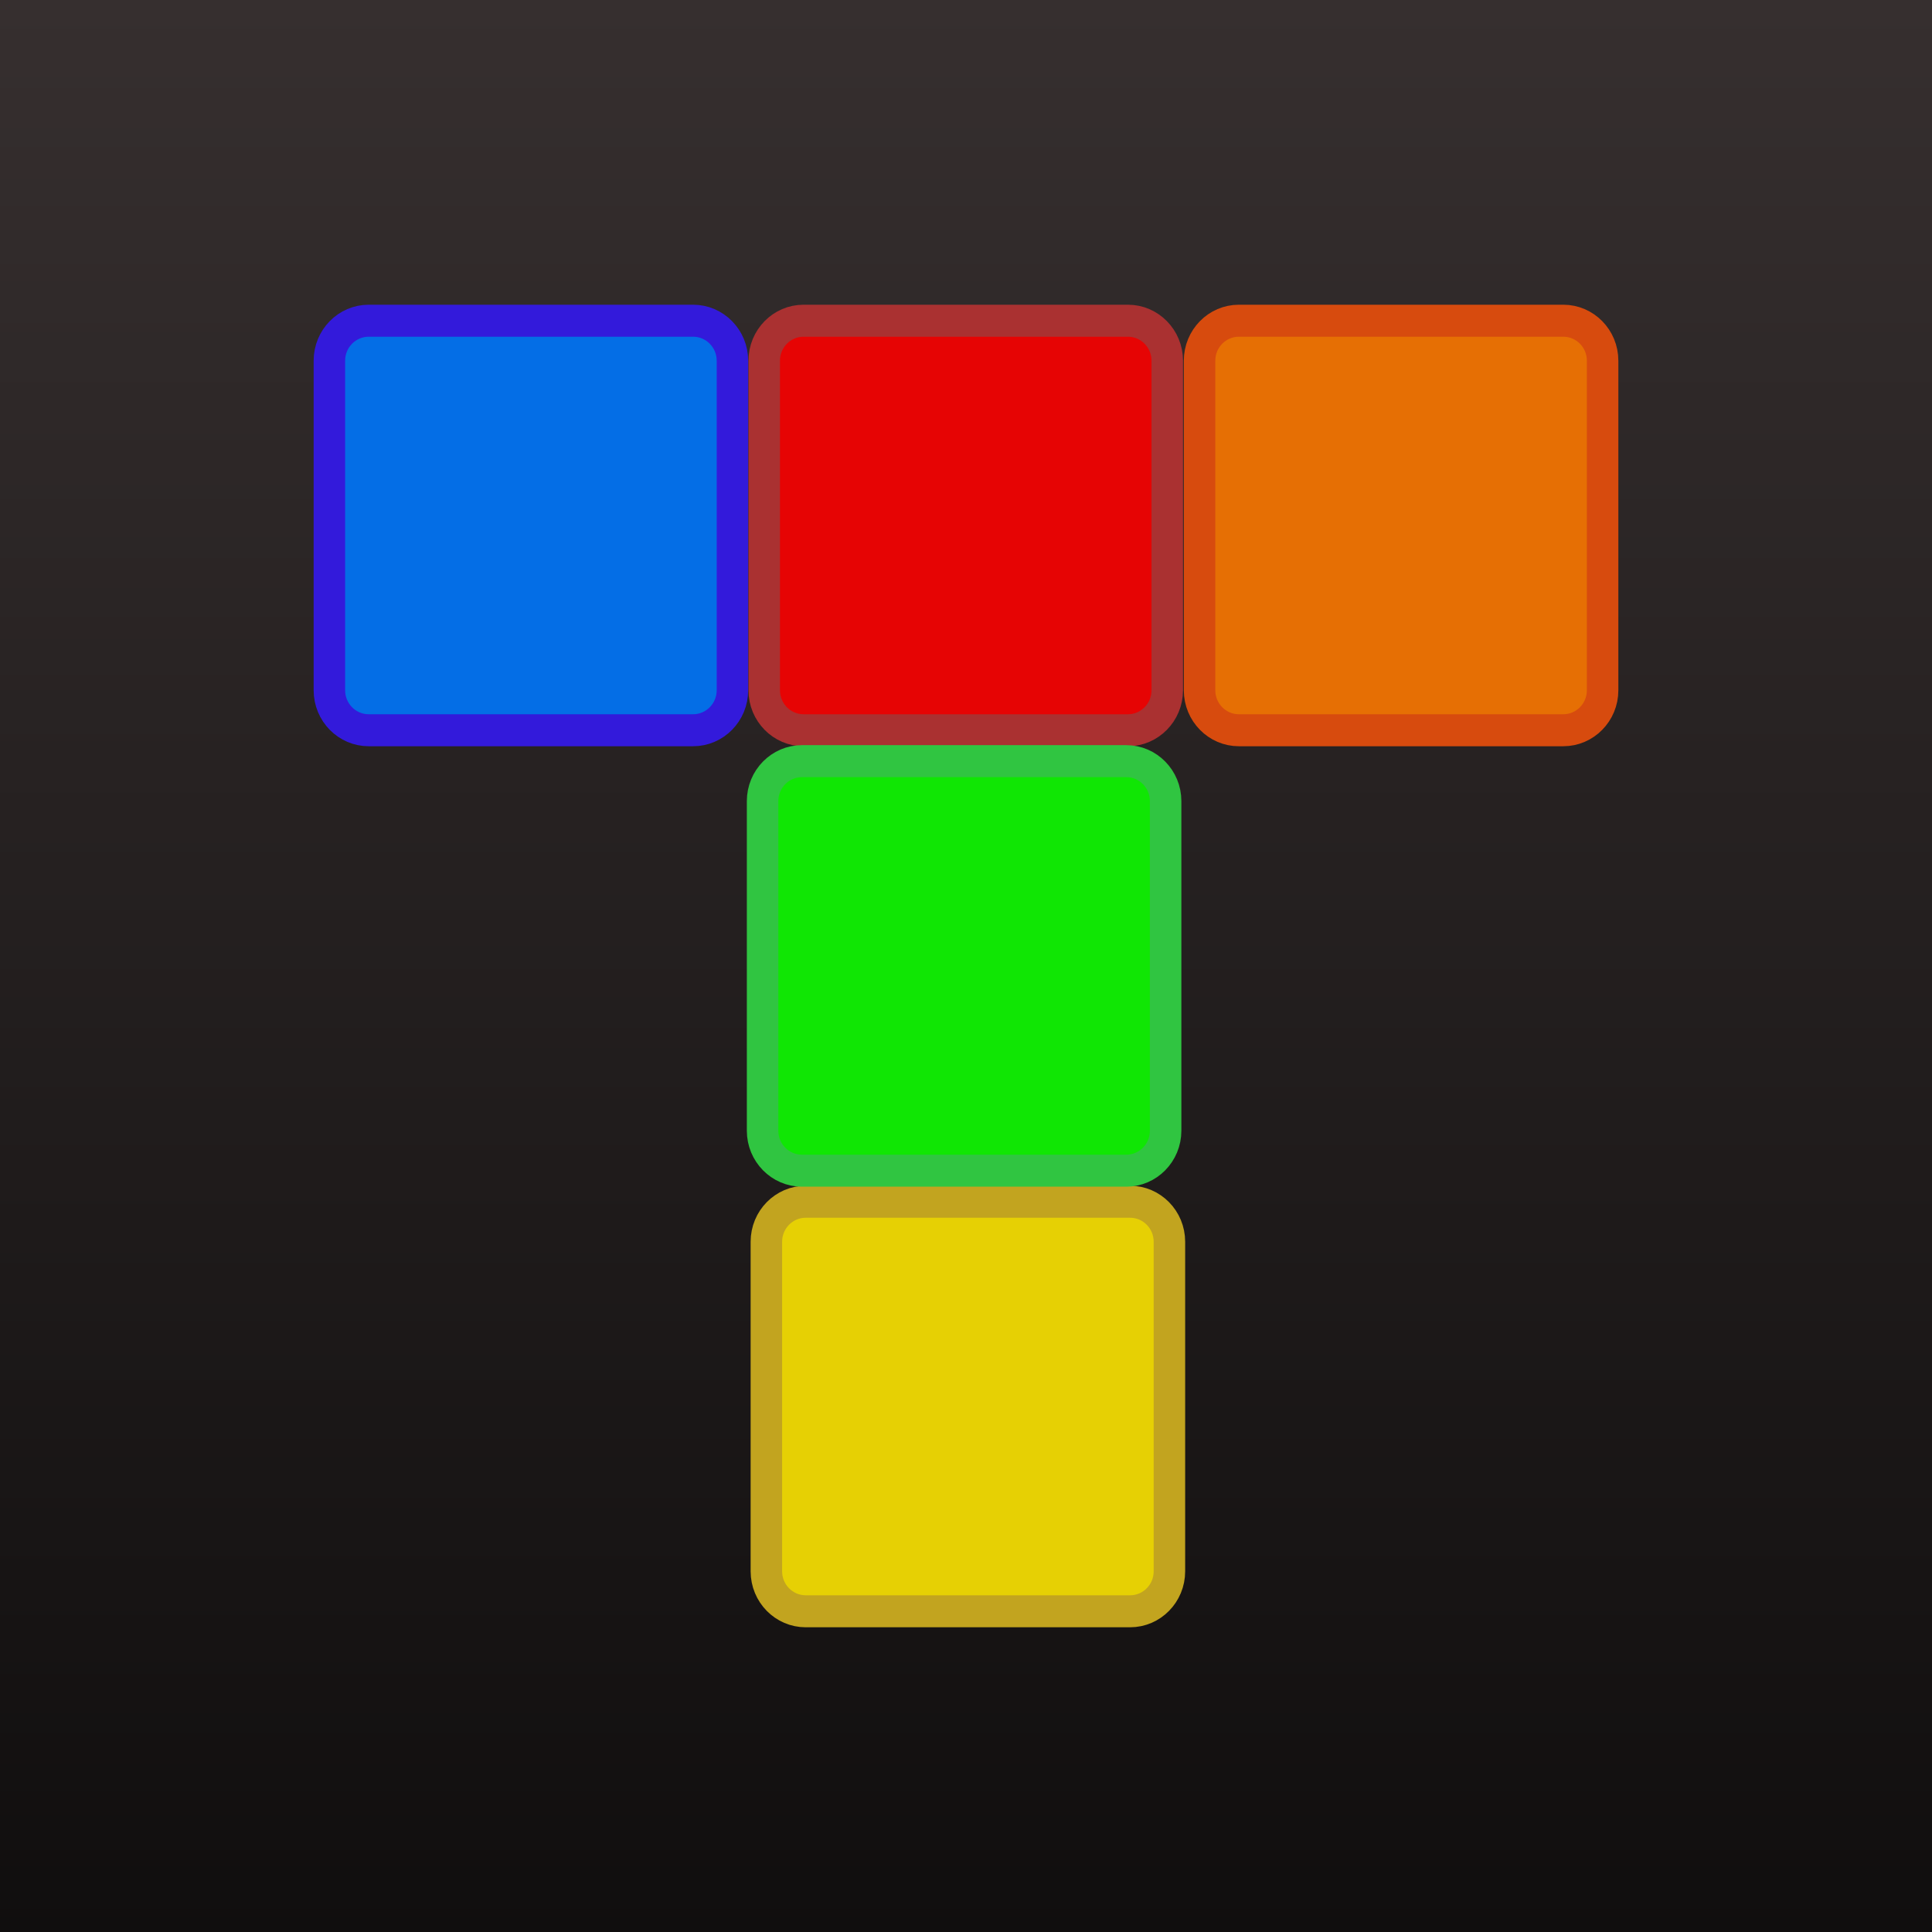
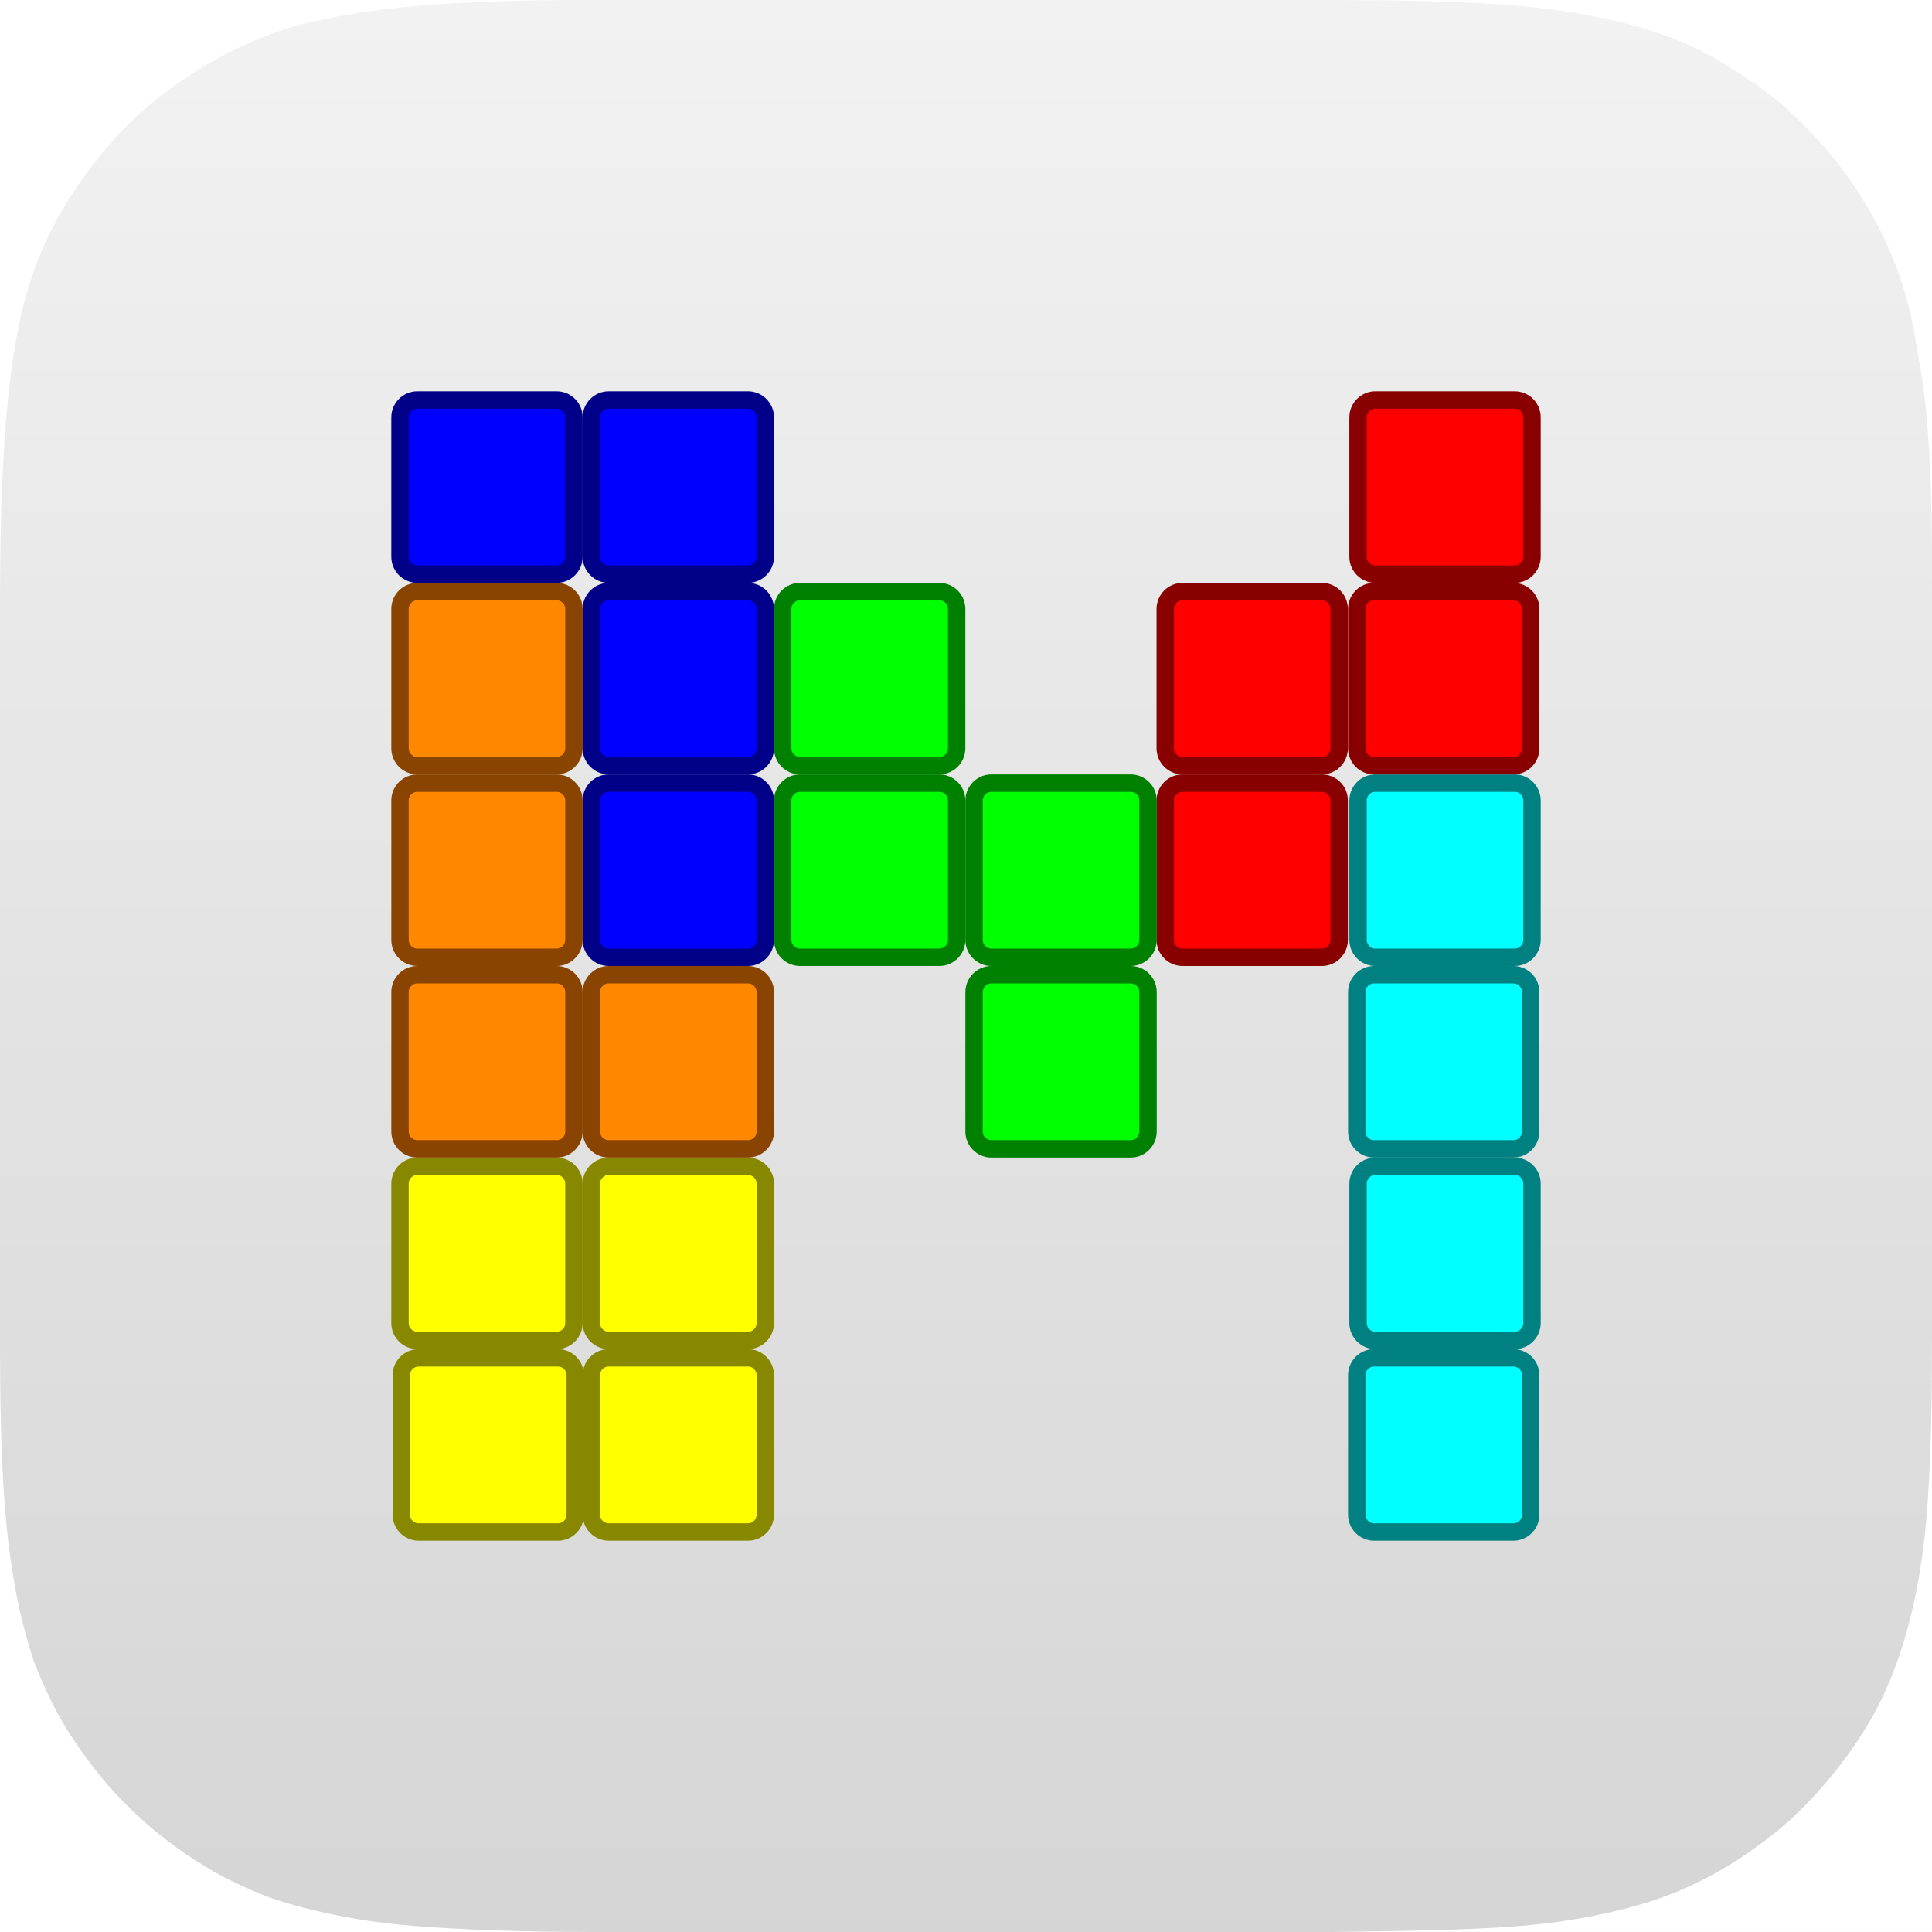
<svg xmlns="http://www.w3.org/2000/svg" xmlns:xlink="http://www.w3.org/1999/xlink" width="1536px" height="1536px" id="svg2" version="1.1" viewBox="0 0 1536 1536">
  <defs id="defs4">
    <linearGradient id="linearGradient4110">
-       <stop style="stop-opacity: 1; stop-color: rgb(54, 47, 47);" offset="0" id="stop4112" />
-       <stop style="stop-opacity: 1;" offset="1" id="stop4114" />
+       <stop style="stop-opacity: 1; stop-color: rgb(242, 242, 242);" offset="0" id="stop4112" />
+       <stop style="stop-opacity: 1; stop-color: rgb(201, 201, 201);" offset="1" id="stop4114" />
    </linearGradient>
-     <linearGradient id="linearGradient4116" x1="511.68" y1="0" x2="511.68" y2="1461.44" gradientUnits="userSpaceOnUse" gradientTransform="matrix(1.5, 0, 0, 1.501643, 0, 0)" xlink:href="#linearGradient4110" />
+     <linearGradient id="linearGradient4110-1" x1="511.68" y1="0" x2="511.68" y2="1461.44" gradientUnits="userSpaceOnUse" gradientTransform="matrix(1.5, 0, 0, 1.501643, 0, 0)" xlink:href="#linearGradient4110" />
+     <linearGradient id="linearGradient4110-2" x1="511.68" y1="0" x2="511.68" y2="1461.44" gradientUnits="userSpaceOnUse" gradientTransform="matrix(1.5, 0, 0, 1.501643, 0, 0)" xlink:href="#linearGradient4110" />
  </defs>
-   <rect style="color: rgb(0, 0, 0); fill: url(#linearGradient4116); fill-opacity: 1; fill-rule: nonzero; stroke: none; stroke-width: 2; marker: none; visibility: visible; display: inline; overflow: visible;" id="rect4108" width="1536" height="1536">
-     </rect>
-   <g style="visibility: hidden;" transform="matrix(1.499983, 0, 0, 1.499944, 0.017593, 0.00901)">
+   <path d="M 0 0 H 1536 V 1536 H 0 V 0 Z" style="color: rgb(0, 0, 0); fill-opacity: 1; fill-rule: nonzero; stroke: none; stroke-width: 2; marker: none; display: inline; overflow: visible; fill: url('#linearGradient4110-1'); visibility: hidden;" id="rect-1">
+     </path>
+   <path d="M 0 0 L 456.251 0 C 455.516 0.003 454.783 0.006 454.052 0.009 L 478.635 0.009 C 477.862 0.006 477.091 0.003 476.323 0 L 1536 0 L 1536 0.009 L 1059.287 0.009 C 1131.991 0.13 1185.141 1.751 1226.145 6.591 C 1256.108 10.128 1279.783 15.13 1299.134 20.43 C 1341.711 32.093 1364.601 46.048 1391.661 64.054 C 1410.603 76.657 1427.386 91.869 1442.484 108.129 C 1452.605 119.03 1462.328 130.854 1470.848 142.918 C 1474.027 147.419 1476.897 151.991 1479.837 156.713 C 1482.597 161.143 1484.931 164.998 1487.178 168.916 C 1489.983 173.809 1492.653 178.801 1495.844 185.14 C 1506.614 206.533 1516.362 233.514 1521.79 264.2 C 1524.941 282.017 1528.605 301.231 1530.722 321.48 C 1534.443 357.068 1535.7 396.346 1535.941 439.808 L 1536 1.938 L 1536 1062.836 C 1535.956 1112.962 1535.449 1148.894 1532.719 1191.722 C 1529.505 1242.167 1521.205 1284.765 1508.523 1320.459 C 1500.786 1342.236 1491.417 1361.443 1480.579 1378.294 C 1464.989 1402.531 1446.603 1425.044 1425.236 1444.988 C 1414.94 1454.599 1404.283 1462.711 1392.359 1471.239 C 1376.798 1482.368 1362.021 1490.832 1344.087 1499.196 C 1328.051 1506.674 1309.339 1513.445 1284.229 1519.372 C 1266.852 1523.473 1246.411 1527.378 1221.673 1529.982 C 1180.824 1534.282 1128.407 1535.1 1059.287 1535.952 L 1536 1535.952 L 1536 1536 L 476.701 1536 C 477.327 1536 477.954 1535.999 478.582 1535.999 L 471.993 1535.999 C 472.613 1535.999 473.234 1536 473.856 1536 L 0 1536 L 0 1535.999 L 471.993 1535.999 C 413.444 1535.937 367.444 1534.214 329.772 1531.236 C 286.515 1527.816 254.269 1520.498 229.762 1513.557 C 218.159 1510.272 208.204 1506.382 199.188 1502.411 C 193.681 1499.985 188.52 1497.527 183.505 1495.099 C 170.774 1488.935 159.653 1482.099 148.023 1474.221 C 129.911 1461.953 113.589 1448.393 96.666 1431.044 C 81.517 1415.514 67.854 1397.436 56.631 1380.352 C 47.165 1365.944 38.934 1349.857 31.503 1332.007 C 29.698 1327.673 27.657 1323.38 26.182 1318.66 C 19.623 1297.665 14.339 1277.37 10.246 1251.719 C 8.233 1239.11 6.512 1226.186 5.199 1212.851 C 1.229 1172.553 0.202 1128.307 0 1076.135 Z M 1535.936 477.385 C 1535.996 464.523 1536.009 452.001 1535.941 439.808 Z M 0.018 477.711 C 0.084 396.317 2.945 323.137 13.215 267.686 C 22.15 219.441 36.978 185.97 56.851 155.073 C 79.954 119.156 109.539 87.298 145.892 63.053 C 167.722 48.493 186.744 37.973 215.102 27.091 C 229.895 21.415 247.127 17.212 267.148 13.318 C 308.76 5.223 365.707 0.409 454.052 0.009 L 0.018 0.009 Z" style="color: rgb(0, 0, 0); fill-opacity: 1; fill-rule: nonzero; stroke: none; stroke-width: 2; marker: none; display: inline; overflow: visible; fill: url('#linearGradient4110-2');" id="path-5">
+     </path>
+   <g style="pointer-events: none; visibility: hidden;" transform="matrix(1.499983, 0, 0, 1.499944, 0.017593, 0.00901)">
    <path d="M 352.204 -0 L 671.796 -0 C 773.211 -0 823.919 -0 878.504 17.26 C 938.101 38.951 985.049 85.899 1006.74 145.496 C 1024 200.081 1024 250.789 1024 352.204 L 1024 671.796 C 1024 773.211 1024 823.919 1006.74 878.504 C 985.049 938.101 938.101 985.049 878.504 1006.74 C 823.919 1024 773.211 1024 671.796 1024 L 352.204 1024 C 250.789 1024 200.081 1024 145.496 1006.74 C 85.899 985.049 38.951 938.101 17.26 878.504 C 0 823.919 0 773.211 0 671.796 L 0 352.204 C 0 250.789 0 200.081 17.26 145.496 C 38.951 85.899 85.899 38.951 145.496 17.26 C 200.081 -0 250.789 -0 352.204 -0 L 352.204 -0" id="path5" style="fill: none; stroke: rgb(0, 0, 0); stroke-opacity: 1;">
      </path>
    <g id="layer6" style="display: inline;">
      <path style="color: rgb(0, 0, 0); fill: rgb(255, 255, 255); fill-opacity: 1; fill-rule: nonzero; stroke: none; stroke-width: 2; marker: none; display: inline; overflow: visible;" d="m -0.035,708.406 c 0.056,38.758 0.616,71.022 3.489,100.185 0.876,8.89 2.023,17.507 3.365,25.913 2.729,17.101 6.252,30.632 10.625,44.629 0.983,3.147 2.344,6.009 3.547,8.898 4.954,11.9 10.442,22.625 16.752,32.231 7.482,11.39 16.591,23.442 26.69,33.796 11.282,11.566 22.163,20.606 34.238,28.786 7.754,5.252 15.168,9.81 23.655,13.919 3.343,1.619 6.784,3.258 10.455,4.875 6.011,2.647 12.647,5.24 20.382,7.431 16.339,4.627 37.836,9.506 66.674,11.786 26.049,2.06 58.072,3.218 99.208,3.175 l -319.082,0 z" id="path4146" />
      <path style="color: rgb(0, 0, 0); fill: rgb(255, 255, 255); fill-opacity: 1; fill-rule: nonzero; stroke: none; stroke-width: 2; marker: none; display: inline; overflow: visible;" d="m 1024,708.375 c -0.028,33.525 -0.364,57.519 -2.187,86.13 -2.143,33.631 -7.677,62.031 -16.131,85.827 -5.158,14.519 -11.404,27.324 -18.63,38.558 -10.393,16.158 -22.651,31.168 -36.895,44.464 -6.864,6.408 -13.969,11.816 -21.919,17.502 -10.374,7.42 -20.225,13.062 -32.182,18.638 -10.69,4.986 -23.165,9.5 -39.906,13.451 -11.585,2.734 -25.212,5.338 -41.704,7.074 -27.233,2.867 -62.178,3.412 -108.259,3.98 L 1024,1024 z" id="path4146-5" />
      <path style="color: rgb(0, 0, 0); fill: rgb(255, 255, 255); fill-opacity: 1; fill-rule: nonzero; stroke: none; stroke-width: 2; marker: none; display: inline; overflow: visible;" d="m 1023.957,318.263 c 0.184,-39.141 -0.3,-73.559 -3.476,-103.941 -1.411,-13.5 -3.854,-26.31 -5.955,-38.188 -3.619,-20.458 -10.117,-38.447 -17.297,-52.709 -2.127,-4.226 -3.907,-7.555 -5.778,-10.817 -1.498,-2.612 -3.054,-5.182 -4.893,-8.136 -1.96,-3.148 -3.873,-6.196 -5.993,-9.197 C 974.885,87.233 968.403,79.35 961.655,72.083 951.59,61.242 940.401,51.101 927.773,42.698 909.733,30.694 894.472,21.39 866.087,13.615 853.187,10.081 837.403,6.746 817.428,4.388 790.091,1.161 754.657,0.081 706.188,0 L 1024,0 z" id="path4146-5-3" />
      <path style="color: rgb(0, 0, 0); fill: rgb(255, 255, 255); fill-opacity: 1; fill-rule: nonzero; stroke: none; stroke-width: 2; marker: none; display: inline; overflow: visible;" d="M 0,318.48 C 0.044,264.215 1.952,215.427 8.798,178.458 14.755,146.294 24.641,123.979 37.89,103.38 53.291,79.435 73.015,58.195 97.25,42.031 111.804,32.324 124.486,25.31 143.391,18.055 153.253,14.271 164.742,11.469 178.089,8.873 208.323,2.991 250.7,-0.293 319.082,0 L 0,0 z" id="path4146-5-3-7" />
    </g>
    <g id="layer2" style="display: inline;" transform="matrix(1, 0, 0, 1, 0, -2.205444)">
      <path style="color: rgb(0, 0, 0); fill: none; stroke: rgb(0, 0, 0); stroke-width: 2; stroke-linecap: butt; stroke-linejoin: miter; stroke-miterlimit: 4; stroke-opacity: 1; stroke-dasharray: none; stroke-dashoffset: 0; marker: none; display: inline; overflow: visible;" d="m 0.998,321.035 0,386.277" id="path4024" />
      <path style="color: rgb(0, 0, 0); fill: none; stroke: rgb(0, 0, 0); stroke-width: 1.006; stroke-linecap: butt; stroke-linejoin: miter; stroke-miterlimit: 4; stroke-opacity: 1; stroke-dasharray: none; stroke-dashoffset: 0; marker: none; display: inline; overflow: visible;" id="path3129" d="m 600.321,298.862 a 138,138 0 1 1 -276,0 138,138 0 1 1 276,0 z" transform="matrix(1.988799,0,0,1.988471,-407.9102,-80.58559)" />
      <path style="color: rgb(0, 0, 0); fill: none; stroke: rgb(0, 0, 0); stroke-width: 0.621; stroke-linecap: butt; stroke-linejoin: miter; stroke-miterlimit: 4; stroke-opacity: 1; stroke-dasharray: none; stroke-dashoffset: 0; marker: none; display: inline; overflow: visible;" id="path3129-9" d="m 600.321,298.862 a 138,138 0 1 1 -276,0 138,138 0 1 1 276,0 z" transform="matrix(3.221508,0,0,3.221159,-977.3893,-448.559)" />
      <path style="color: rgb(0, 0, 0); fill: none; stroke: rgb(0, 0, 0); stroke-width: 2; stroke-linecap: butt; stroke-linejoin: miter; stroke-miterlimit: 4; stroke-opacity: 1; stroke-dasharray: none; stroke-dashoffset: 0; marker: none; display: inline; overflow: visible;" d="M 67.352,69.49 956.562,958.705" id="path4011" />
      <path style="color: rgb(0, 0, 0); fill: none; stroke: rgb(0, 0, 0); stroke-width: 2; stroke-linecap: butt; stroke-linejoin: miter; stroke-miterlimit: 4; stroke-opacity: 1; stroke-dasharray: none; stroke-dashoffset: 0; marker: none; display: inline; overflow: visible;" d="m 0.998,707.312 1022.003,0" id="path4028" />
      <path style="color: rgb(0, 0, 0); fill: none; stroke: rgb(0, 0, 0); stroke-width: 2; stroke-linecap: butt; stroke-linejoin: miter; stroke-miterlimit: 4; stroke-opacity: 1; stroke-dasharray: none; stroke-dashoffset: 0; marker: none; display: inline; overflow: visible;" d="m 0.998,513.693 1022.003,0" id="path4030" />
      <path style="color: rgb(0, 0, 0); fill: none; stroke: rgb(0, 0, 0); stroke-width: 2; stroke-linecap: butt; stroke-linejoin: miter; stroke-miterlimit: 4; stroke-opacity: 1; stroke-dasharray: none; stroke-dashoffset: 0; marker: none; display: inline; overflow: visible;" d="m 0.998,321.035 1022.003,0" id="path4032" />
      <path style="color: rgb(0, 0, 0); fill: none; stroke: rgb(0, 0, 0); stroke-width: 2; stroke-linecap: butt; stroke-linejoin: miter; stroke-miterlimit: 4; stroke-opacity: 1; stroke-dasharray: none; stroke-dashoffset: 0; marker: none; display: inline; overflow: visible;" d="m 319.082,1026.205 0,-1024" id="path4034" />
      <path style="color: rgb(0, 0, 0); fill: none; stroke: rgb(0, 0, 0); stroke-width: 2; stroke-linecap: butt; stroke-linejoin: miter; stroke-miterlimit: 4; stroke-opacity: 1; stroke-dasharray: none; stroke-dashoffset: 0; marker: none; display: inline; overflow: visible;" d="m 511.68,2.205 0,1024" id="path4036" />
      <path style="color: rgb(0, 0, 0); fill: none; stroke: rgb(0, 0, 0); stroke-width: 2; stroke-linecap: butt; stroke-linejoin: miter; stroke-miterlimit: 4; stroke-opacity: 1; stroke-dasharray: none; stroke-dashoffset: 0; marker: none; display: inline; overflow: visible;" d="m 706.188,1026.205 0,-1024" id="path4038" />
      <path style="color: rgb(0, 0, 0); fill: none; stroke: rgb(0, 0, 0); stroke-width: 2; stroke-linecap: butt; stroke-linejoin: miter; stroke-miterlimit: 4; stroke-opacity: 1; stroke-dasharray: none; stroke-dashoffset: 0; marker: none; display: inline; overflow: visible;" d="M 67.352,958.705 956.562,69.49" id="path4001" />
      <path style="color: rgb(0, 0, 0); fill: none; stroke: rgb(0, 0, 0); stroke-width: 2; stroke-linecap: butt; stroke-linejoin: miter; stroke-miterlimit: 4; stroke-opacity: 1; stroke-dasharray: none; stroke-dashoffset: 0; marker: none; display: inline; overflow: visible;" d="m 956.562,69.49 0,889.215" id="path4003" />
      <path style="color: rgb(0, 0, 0); fill: none; stroke: rgb(0, 0, 0); stroke-width: 2; stroke-linecap: butt; stroke-linejoin: miter; stroke-miterlimit: 4; stroke-opacity: 1; stroke-dasharray: none; stroke-dashoffset: 0; marker: none; display: inline; overflow: visible;" d="m 67.352,69.49 889.211,0" id="path4009" />
      <path style="color: rgb(0, 0, 0); fill: none; stroke: rgb(0, 0, 0); stroke-width: 2; stroke-linecap: butt; stroke-linejoin: miter; stroke-miterlimit: 4; stroke-opacity: 1; stroke-dasharray: none; stroke-dashoffset: 0; marker: none; display: inline; overflow: visible;" d="m 67.352,958.705 0,-889.215" id="path4007" />
      <path style="color: rgb(0, 0, 0); fill: none; stroke: rgb(0, 0, 0); stroke-width: 2; stroke-linecap: butt; stroke-linejoin: miter; stroke-miterlimit: 4; stroke-opacity: 1; stroke-dasharray: none; stroke-dashoffset: 0; marker: none; display: inline; overflow: visible;" d="m 956.562,958.705 -889.211,-3e-5" id="path4005" />
      <path style="color: rgb(0, 0, 0); fill: none; stroke: rgb(0, 0, 0); stroke-width: 1.429; stroke-linecap: butt; stroke-linejoin: miter; stroke-miterlimit: 4; stroke-opacity: 1; stroke-dasharray: none; stroke-dashoffset: 0; marker: none; display: inline; overflow: visible;" id="path3129-7" d="m 600.321,298.862 a 138,138 0 1 1 -276,0 138,138 0 1 1 276,0 z" transform="matrix(1.402556,0,0,1.396448,-135.7972,96.56979)" />
    </g>
  </g>
-   <g transform="matrix(1.251688, 0, 0, 1.271859, -340.573, -149.924)" style="">
-     <g transform="matrix(1, 0, 0, 1, 1.040649, 0)">
-       <rect style="fill: rgb(230, 4, 4); stroke: rgb(170, 49, 49); stroke-width: 20px;" x="756.458" y="318.354" width="256" height="256" rx="25" ry="25">
-         </rect>
-       <rect style="fill: rgb(4, 110, 230); stroke: rgb(51, 26, 219); stroke-width: 20px;" x="480.268" y="318.354" width="256" height="256" rx="25" ry="25">
-         </rect>
-       <rect style="fill: rgb(230, 111, 4); stroke: rgb(215, 75, 14); stroke-width: 20px;" x="1032.975" y="318.354" width="256" height="256" rx="25" ry="25">
-         </rect>
-     </g>
-     <g>
-       <rect style="fill: rgb(230, 208, 4); stroke: rgb(194, 164, 31); stroke-width: 20px;" x="758.867" y="869.083" width="256" height="256" rx="25" ry="25">
-         </rect>
-       <rect style="fill: rgb(16, 230, 4); stroke: rgb(48, 197, 65); stroke-width: 20px;" x="756.458" y="593.669" width="256" height="256" rx="25" ry="25">
-         </rect>
-     </g>
+   <g transform="matrix(0.691512, 0, 0, 0.692308, 248.8483, 179.5382)" style="">
+     <rect style="fill: rgb(0, 0, 255); stroke: rgb(0, 0, 136); stroke-width: 20px;" x="320" y="640" width="200" height="200" rx="20" ry="20">
+       </rect>
+     <rect style="fill: rgb(255, 255, 0); stroke: rgb(136, 136, 0); stroke-width: 20px;" x="320" y="1080" width="200" height="200" rx="20" ry="20">
+       </rect>
+     <rect style="fill: rgb(255, 136, 0); stroke: rgb(136, 68, 0); stroke-width: 20px;" x="320" y="860" width="200" height="200" rx="20" ry="20">
+       </rect>
+     <rect style="fill: rgb(0, 255, 0); stroke: rgb(0, 128, 0); stroke-width: 20px;" x="540" y="420" width="200" height="200" rx="20" ry="20">
+       </rect>
+     <rect style="fill: rgb(0, 255, 255); stroke: rgb(0, 128, 128); paint-order: fill; stroke-width: 20px;" x="1201.497" y="640" width="200" height="200" rx="20" ry="20">
+       </rect>
+     <rect style="fill: rgb(255, 0, 0); stroke: rgb(136, 0, 0); stroke-width: 20px;" x="1200" y="420" width="200" height="200" rx="20" ry="20">
+       </rect>
+     <rect style="fill: rgb(255, 0, 0); stroke: rgb(136, 0, 0); stroke-width: 20px;" x="1201.497" y="200" width="200" height="200" rx="20" ry="20">
+       </rect>
+     <rect style="fill: rgb(255, 0, 0); stroke: rgb(136, 0, 0); stroke-width: 20px;" x="979.808" y="420" width="200" height="200" rx="20" ry="20">
+       </rect>
+     <rect style="fill: rgb(255, 0, 0); stroke: rgb(136, 0, 0); stroke-width: 20px;" x="979.808" y="640" width="200" height="200" rx="20" ry="20">
+       </rect>
+     <rect style="fill: rgb(0, 255, 255); stroke: rgb(0, 128, 128); paint-order: fill; stroke-width: 20px;" x="1200" y="860" width="200" height="200" rx="20" ry="20">
+       </rect>
+     <rect style="fill: rgb(0, 255, 255); stroke: rgb(0, 128, 128); paint-order: fill; stroke-width: 20px;" x="1201.497" y="1080" width="200" height="200" rx="20" ry="20">
+       </rect>
+     <rect style="fill: rgb(0, 255, 255); stroke: rgb(0, 128, 128); paint-order: fill; stroke-width: 20px;" x="1200" y="1300" width="200" height="200" rx="20" ry="20">
+       </rect>
+     <rect style="fill: rgb(0, 255, 0); stroke: rgb(0, 128, 0); stroke-width: 20px;" x="540" y="640" width="200" height="200" rx="20" ry="20">
+       </rect>
+     <rect style="fill: rgb(0, 255, 0); stroke: rgb(0, 128, 0); stroke-width: 20px;" x="760.02" y="640" width="200" height="200" rx="20" ry="20">
+       </rect>
+     <rect style="fill: rgb(0, 255, 0); stroke: rgb(0, 128, 0); stroke-width: 20px;" x="760.02" y="860" width="200" height="200" rx="20" ry="20">
+       </rect>
+     <rect style="fill: rgb(255, 255, 0); stroke: rgb(136, 136, 0); stroke-width: 20px;" x="100" y="1080" width="200" height="200" rx="20" ry="20">
+       </rect>
+     <rect style="fill: rgb(255, 255, 0); stroke: rgb(136, 136, 0); stroke-width: 20px;" x="101.497" y="1300" width="200" height="200" rx="20" ry="20">
+       </rect>
+     <rect style="fill: rgb(255, 255, 0); stroke: rgb(136, 136, 0); stroke-width: 20px;" x="320" y="1300" width="200" height="200" rx="20" ry="20">
+       </rect>
+     <rect style="fill: rgb(255, 136, 0); stroke: rgb(136, 68, 0); stroke-width: 20px;" x="100" y="860" width="200" height="200" rx="20" ry="20">
+       </rect>
+     <rect style="fill: rgb(255, 136, 0); stroke: rgb(136, 68, 0); stroke-width: 20px;" x="100" y="640" width="200" height="200" rx="20" ry="20">
+       </rect>
+     <rect style="fill: rgb(255, 136, 0); stroke: rgb(136, 68, 0); stroke-width: 20px;" x="100" y="420" width="200" height="200" rx="20" ry="20">
+       </rect>
+     <rect style="fill: rgb(0, 0, 255); stroke: rgb(0, 0, 136); stroke-width: 20px;" x="320" y="420" width="200" height="200" rx="20" ry="20">
+       </rect>
+     <rect style="fill: rgb(0, 0, 255); stroke: rgb(0, 0, 136); stroke-width: 20px;" x="100" y="200" width="200" height="200" rx="20" ry="20">
+       </rect>
+     <rect style="fill: rgb(0, 0, 255); stroke: rgb(0, 0, 136); stroke-width: 20px;" x="320" y="200" width="200" height="200" rx="20" ry="20">
+       </rect>
  </g>
</svg>
